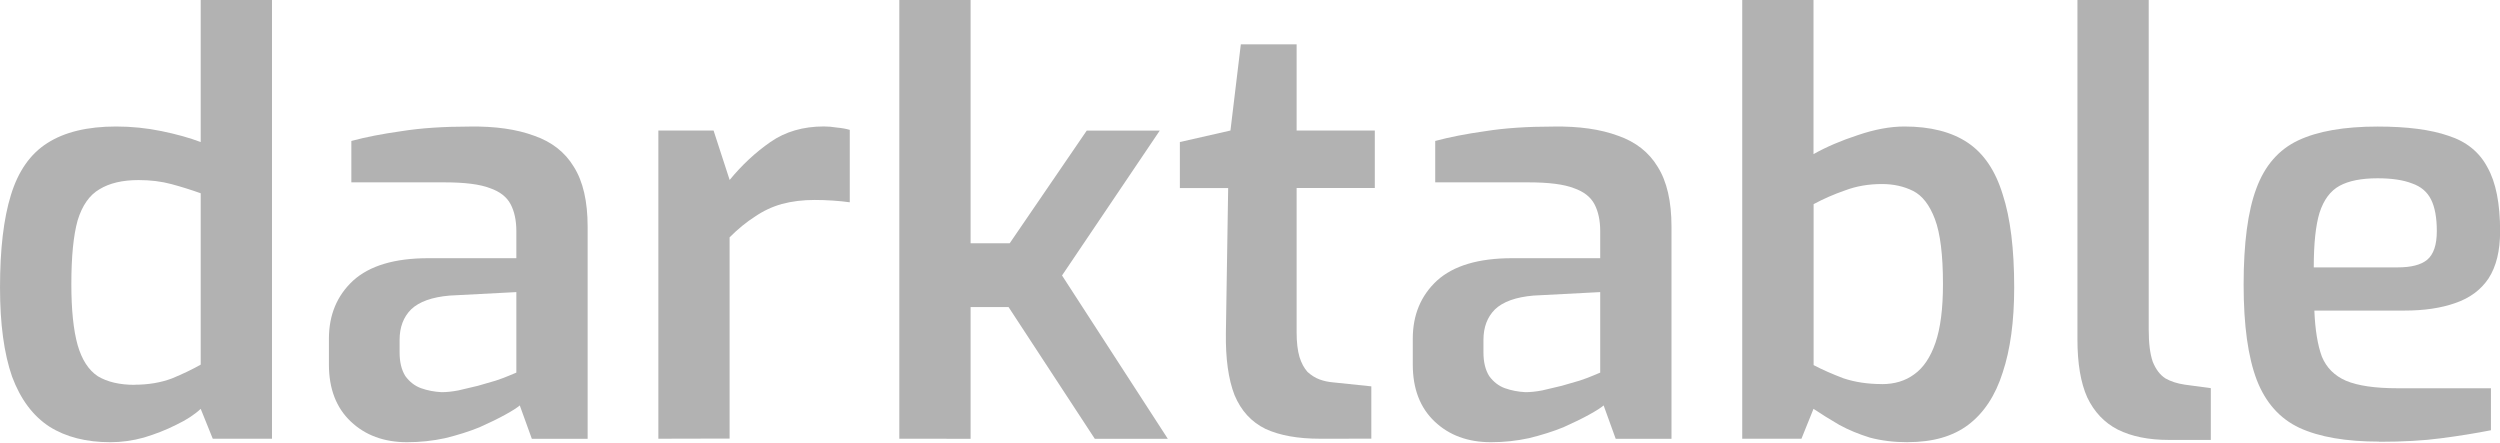
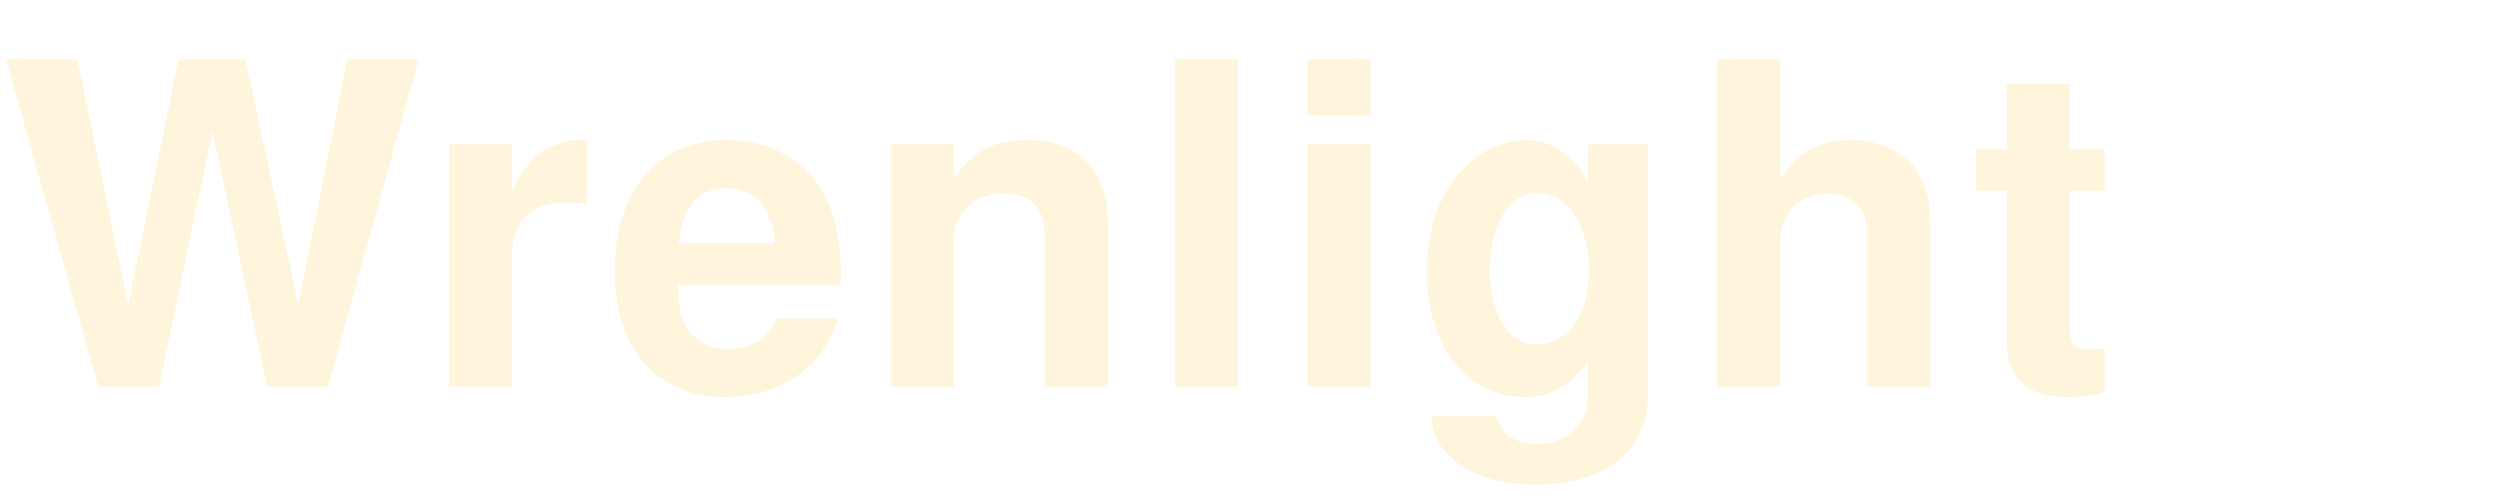
- <svg xmlns="http://www.w3.org/2000/svg" width="103.03" height="18.222" version="1.1" viewBox="0 0 27.26 4.821">
-   <g transform="translate(-15.086 -37.426)">
-     <g style="fill:#b2b2b2;font-variant-caps:normal;font-variant-east-asian:normal;font-variant-ligatures:normal;font-variant-numeric:normal;font-variation-settings:'wght' 600;shape-inside:url(#rect38);white-space:pre" aria-label="darktable">
-       <g transform="matrix(.5924 0 0 .5924 6.1492 15.255)">
-         <path d="m17.118 45.565q-0.667 0-1.122-0.286-0.455-0.296-0.688-0.921-0.222-0.635-0.222-1.64 0-1.058 0.201-1.704 0.201-0.656 0.667-0.953 0.476-0.307 1.27-0.307 0.423 0 0.836 0.085 0.413 0.085 0.72 0.201v-2.614h1.312v8.075h-1.09l-0.222-0.55q-0.169 0.159-0.455 0.296-0.275 0.138-0.593 0.233-0.307 0.085-0.614 0.085zm0.445-1.058q0.381 0 0.688-0.116 0.307-0.127 0.529-0.254v-3.154q-0.265-0.095-0.54-0.169-0.275-0.074-0.603-0.074-0.445 0-0.72 0.169-0.275 0.159-0.402 0.572-0.116 0.413-0.116 1.175 0 0.709 0.116 1.122 0.116 0.402 0.37 0.572 0.265 0.159 0.677 0.159z" style="fill:#b2b2b2;font-variant-caps:normal;font-variant-east-asian:normal;font-variant-ligatures:normal;font-variant-numeric:normal;font-variation-settings:'wght' 600" />
-         <path d="m22.579 45.565q-0.635 0-1.037-0.381-0.402-0.381-0.402-1.048v-0.476q0-0.656 0.445-1.069 0.455-0.413 1.386-0.413h1.619v-0.497q0-0.296-0.106-0.497-0.106-0.201-0.381-0.296-0.275-0.106-0.836-0.106h-1.714v-0.762q0.392-0.106 0.921-0.18 0.529-0.085 1.259-0.085 0.699-0.011 1.185 0.169 0.487 0.169 0.73 0.572 0.254 0.402 0.254 1.101v3.905h-1.027l-0.222-0.614q-0.074 0.064-0.265 0.169-0.191 0.106-0.476 0.233-0.286 0.116-0.635 0.201-0.339 0.074-0.699 0.074zm0.635-0.921q0.138 0 0.307-0.032 0.18-0.042 0.36-0.085 0.18-0.053 0.328-0.095 0.159-0.053 0.254-0.095 0.106-0.042 0.127-0.053v-1.482l-1.228 0.064q-0.487 0.042-0.709 0.254-0.212 0.212-0.212 0.561v0.233q0 0.265 0.106 0.434 0.116 0.159 0.286 0.222 0.18 0.064 0.381 0.074z" style="fill:#b2b2b2;font-variant-caps:normal;font-variant-east-asian:normal;font-variant-ligatures:normal;font-variant-numeric:normal;font-variation-settings:'wght' 600" />
-         <path d="m27.204 45.501v-5.673h1.016l0.296 0.91q0.339-0.413 0.751-0.699t0.984-0.286q0.116 0 0.243 0.021 0.127 0.011 0.233 0.042v1.333q-0.148-0.021-0.318-0.032-0.169-0.011-0.328-0.011-0.328 0-0.603 0.074-0.265 0.074-0.497 0.233-0.233 0.148-0.466 0.381v3.704z" style="fill:#b2b2b2;font-variant-caps:normal;font-variant-east-asian:normal;font-variant-ligatures:normal;font-variant-numeric:normal;font-variation-settings:'wght' 600" />
-         <path d="m31.639 45.501v-8.075h1.312v4.477h0.72l1.418-2.074h1.344l-1.799 2.667 1.947 3.006h-1.344l-1.587-2.424h-0.699v2.424z" style="fill:#b2b2b2;font-variant-caps:normal;font-variant-east-asian:normal;font-variant-ligatures:normal;font-variant-numeric:normal;font-variation-settings:'wght' 600" />
-         <path d="m39.386 45.501q-0.614 0-1.005-0.18-0.392-0.191-0.572-0.624-0.169-0.434-0.159-1.143l0.042-2.667h-0.889v-0.847l0.931-0.212 0.191-1.587h1.027v1.587h1.439v1.058h-1.439v2.656q0 0.275 0.053 0.455 0.053 0.169 0.148 0.275 0.106 0.095 0.222 0.138 0.116 0.042 0.243 0.053l0.709 0.074v0.963z" style="fill:#b2b2b2;font-variant-caps:normal;font-variant-east-asian:normal;font-variant-ligatures:normal;font-variant-numeric:normal;font-variation-settings:'wght' 600" />
-         <path d="m42.529 45.565q-0.635 0-1.037-0.381-0.402-0.381-0.402-1.048v-0.476q0-0.656 0.445-1.069 0.455-0.413 1.386-0.413h1.619v-0.497q0-0.296-0.106-0.497-0.106-0.201-0.381-0.296-0.275-0.106-0.836-0.106h-1.714v-0.762q0.392-0.106 0.921-0.18 0.529-0.085 1.259-0.085 0.699-0.011 1.185 0.169 0.487 0.169 0.73 0.572 0.254 0.402 0.254 1.101v3.905h-1.027l-0.222-0.614q-0.074 0.064-0.265 0.169-0.191 0.106-0.476 0.233-0.286 0.116-0.635 0.201-0.339 0.074-0.699 0.074zm0.635-0.921q0.138 0 0.307-0.032 0.18-0.042 0.36-0.085 0.18-0.053 0.328-0.095 0.159-0.053 0.254-0.095 0.106-0.042 0.127-0.053v-1.482l-1.228 0.064q-0.487 0.042-0.709 0.254-0.212 0.212-0.212 0.561v0.233q0 0.265 0.106 0.434 0.116 0.159 0.286 0.222 0.18 0.064 0.381 0.074z" style="fill:#b2b2b2;font-variant-caps:normal;font-variant-east-asian:normal;font-variant-ligatures:normal;font-variant-numeric:normal;font-variation-settings:'wght' 600" />
-         <path d="m50.202 45.565q-0.381 0-0.699-0.085-0.307-0.095-0.561-0.233-0.254-0.148-0.476-0.296l-0.222 0.55h-1.09v-8.075h1.312v2.836q0.36-0.201 0.815-0.349 0.466-0.159 0.857-0.159 0.72 0 1.164 0.296 0.445 0.296 0.646 0.953 0.212 0.646 0.212 1.714 0 0.931-0.212 1.566-0.201 0.635-0.635 0.963-0.423 0.318-1.111 0.318zm-0.476-1.069q0.349 0 0.593-0.18 0.254-0.18 0.392-0.582 0.138-0.402 0.138-1.079 0-0.804-0.148-1.196t-0.402-0.519q-0.254-0.127-0.572-0.127-0.37 0-0.677 0.116-0.307 0.106-0.582 0.254v2.963q0.243 0.127 0.55 0.243 0.318 0.106 0.709 0.106z" style="fill:#b2b2b2;font-variant-caps:normal;font-variant-east-asian:normal;font-variant-ligatures:normal;font-variant-numeric:normal;font-variation-settings:'wght' 600" />
-         <path d="m55.007 45.523q-0.561 0-0.942-0.191-0.37-0.191-0.561-0.593-0.18-0.402-0.18-1.069v-6.244h1.312v6.064q0 0.381 0.074 0.593 0.085 0.212 0.233 0.307 0.148 0.085 0.36 0.116l0.476 0.064v0.953z" style="fill:#b2b2b2;font-variant-caps:normal;font-variant-east-asian:normal;font-variant-ligatures:normal;font-variant-numeric:normal;font-variation-settings:'wght' 600" />
-         <path d="m58.88 45.554q-0.921 0-1.471-0.254-0.54-0.254-0.783-0.878-0.243-0.635-0.243-1.757 0-1.143 0.233-1.767 0.233-0.635 0.773-0.889t1.46-0.254q0.815 0 1.302 0.169 0.497 0.159 0.72 0.582 0.233 0.413 0.233 1.175 0 0.54-0.212 0.868-0.212 0.318-0.614 0.455-0.392 0.138-0.931 0.138h-1.662q0.021 0.529 0.138 0.847 0.127 0.307 0.445 0.445 0.328 0.138 0.953 0.138h1.714v0.773q-0.434 0.085-0.921 0.148-0.476 0.064-1.132 0.064zm-1.206-3.207h1.545q0.37 0 0.54-0.138 0.18-0.148 0.18-0.529 0-0.37-0.106-0.582t-0.349-0.296q-0.243-0.095-0.635-0.095-0.445 0-0.699 0.138t-0.37 0.497q-0.106 0.349-0.106 1.005z" style="fill:#b2b2b2;font-variant-caps:normal;font-variant-east-asian:normal;font-variant-ligatures:normal;font-variant-numeric:normal;font-variation-settings:'wght' 600" />
-       </g>
-     </g>
-   </g>
+ <svg xmlns="http://www.w3.org/2000/svg" viewBox="0 0 640 128" width="640" height="128">
+   <text x="0" y="99" font-family="Segoe UI, Helvetica Neue, Helvetica, Arial, sans-serif" font-size="115" font-weight="600" letter-spacing="2" fill="#FFF4DC">Wrenlight</text>
</svg>
